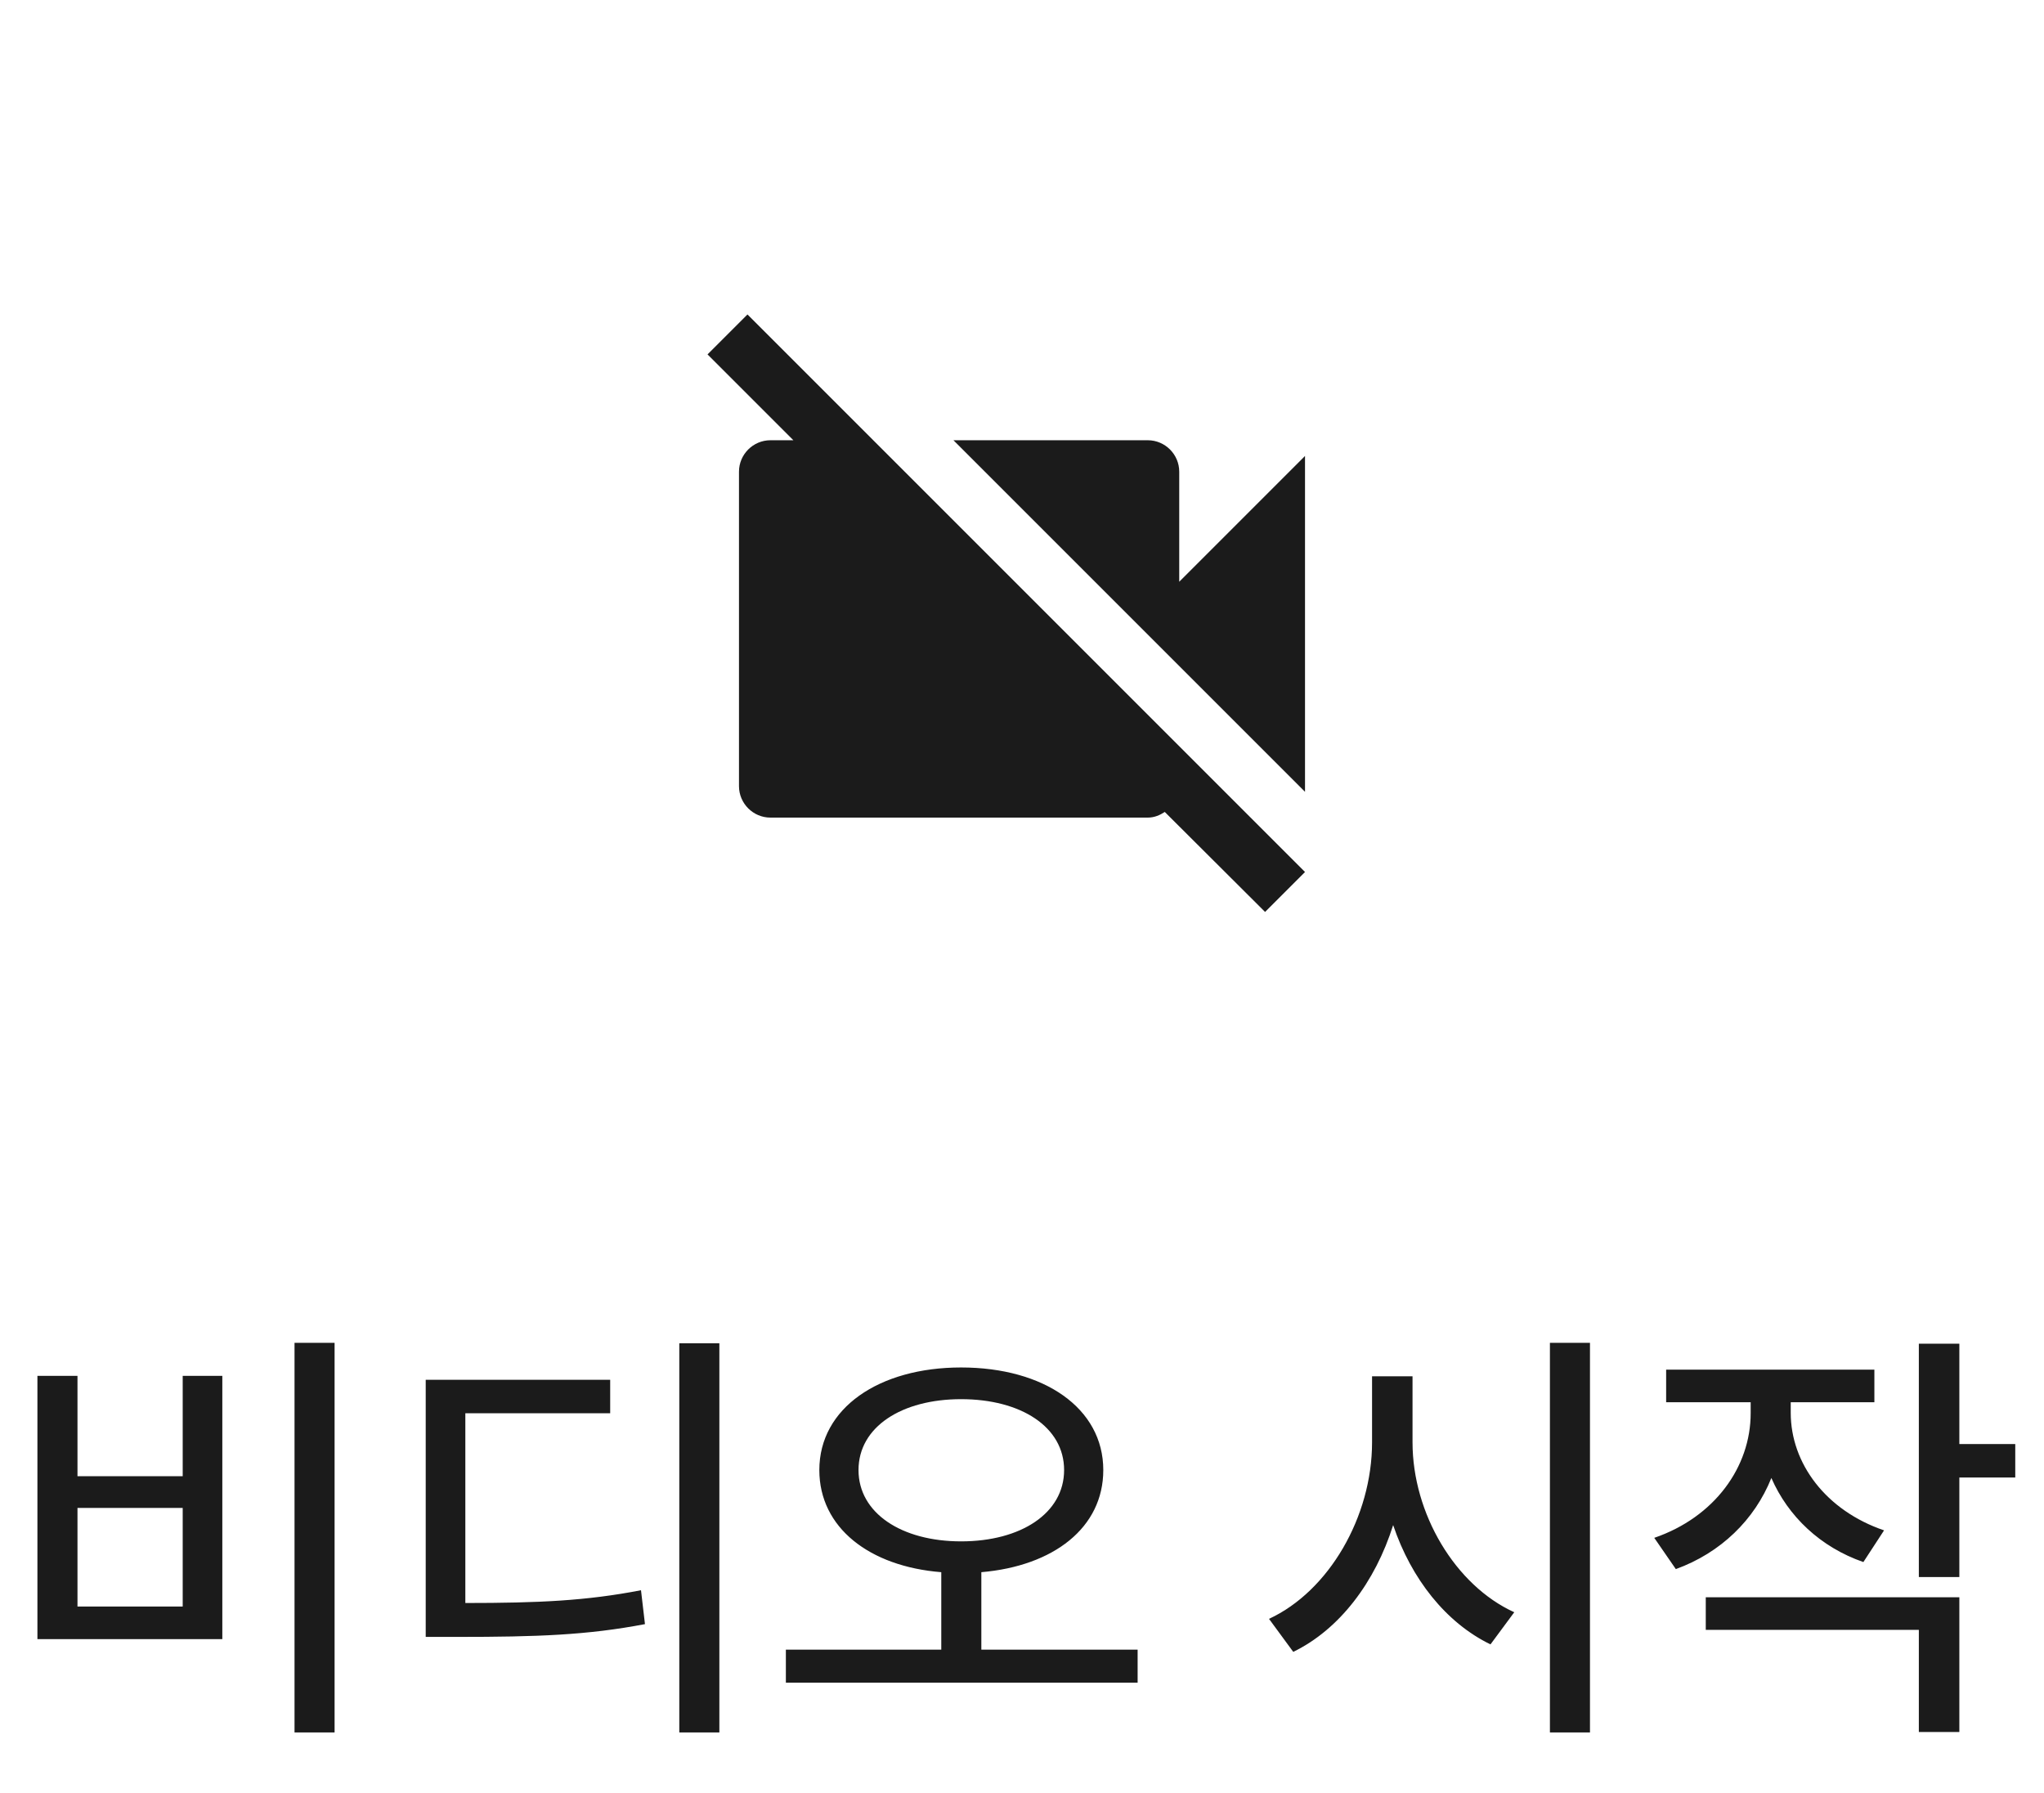
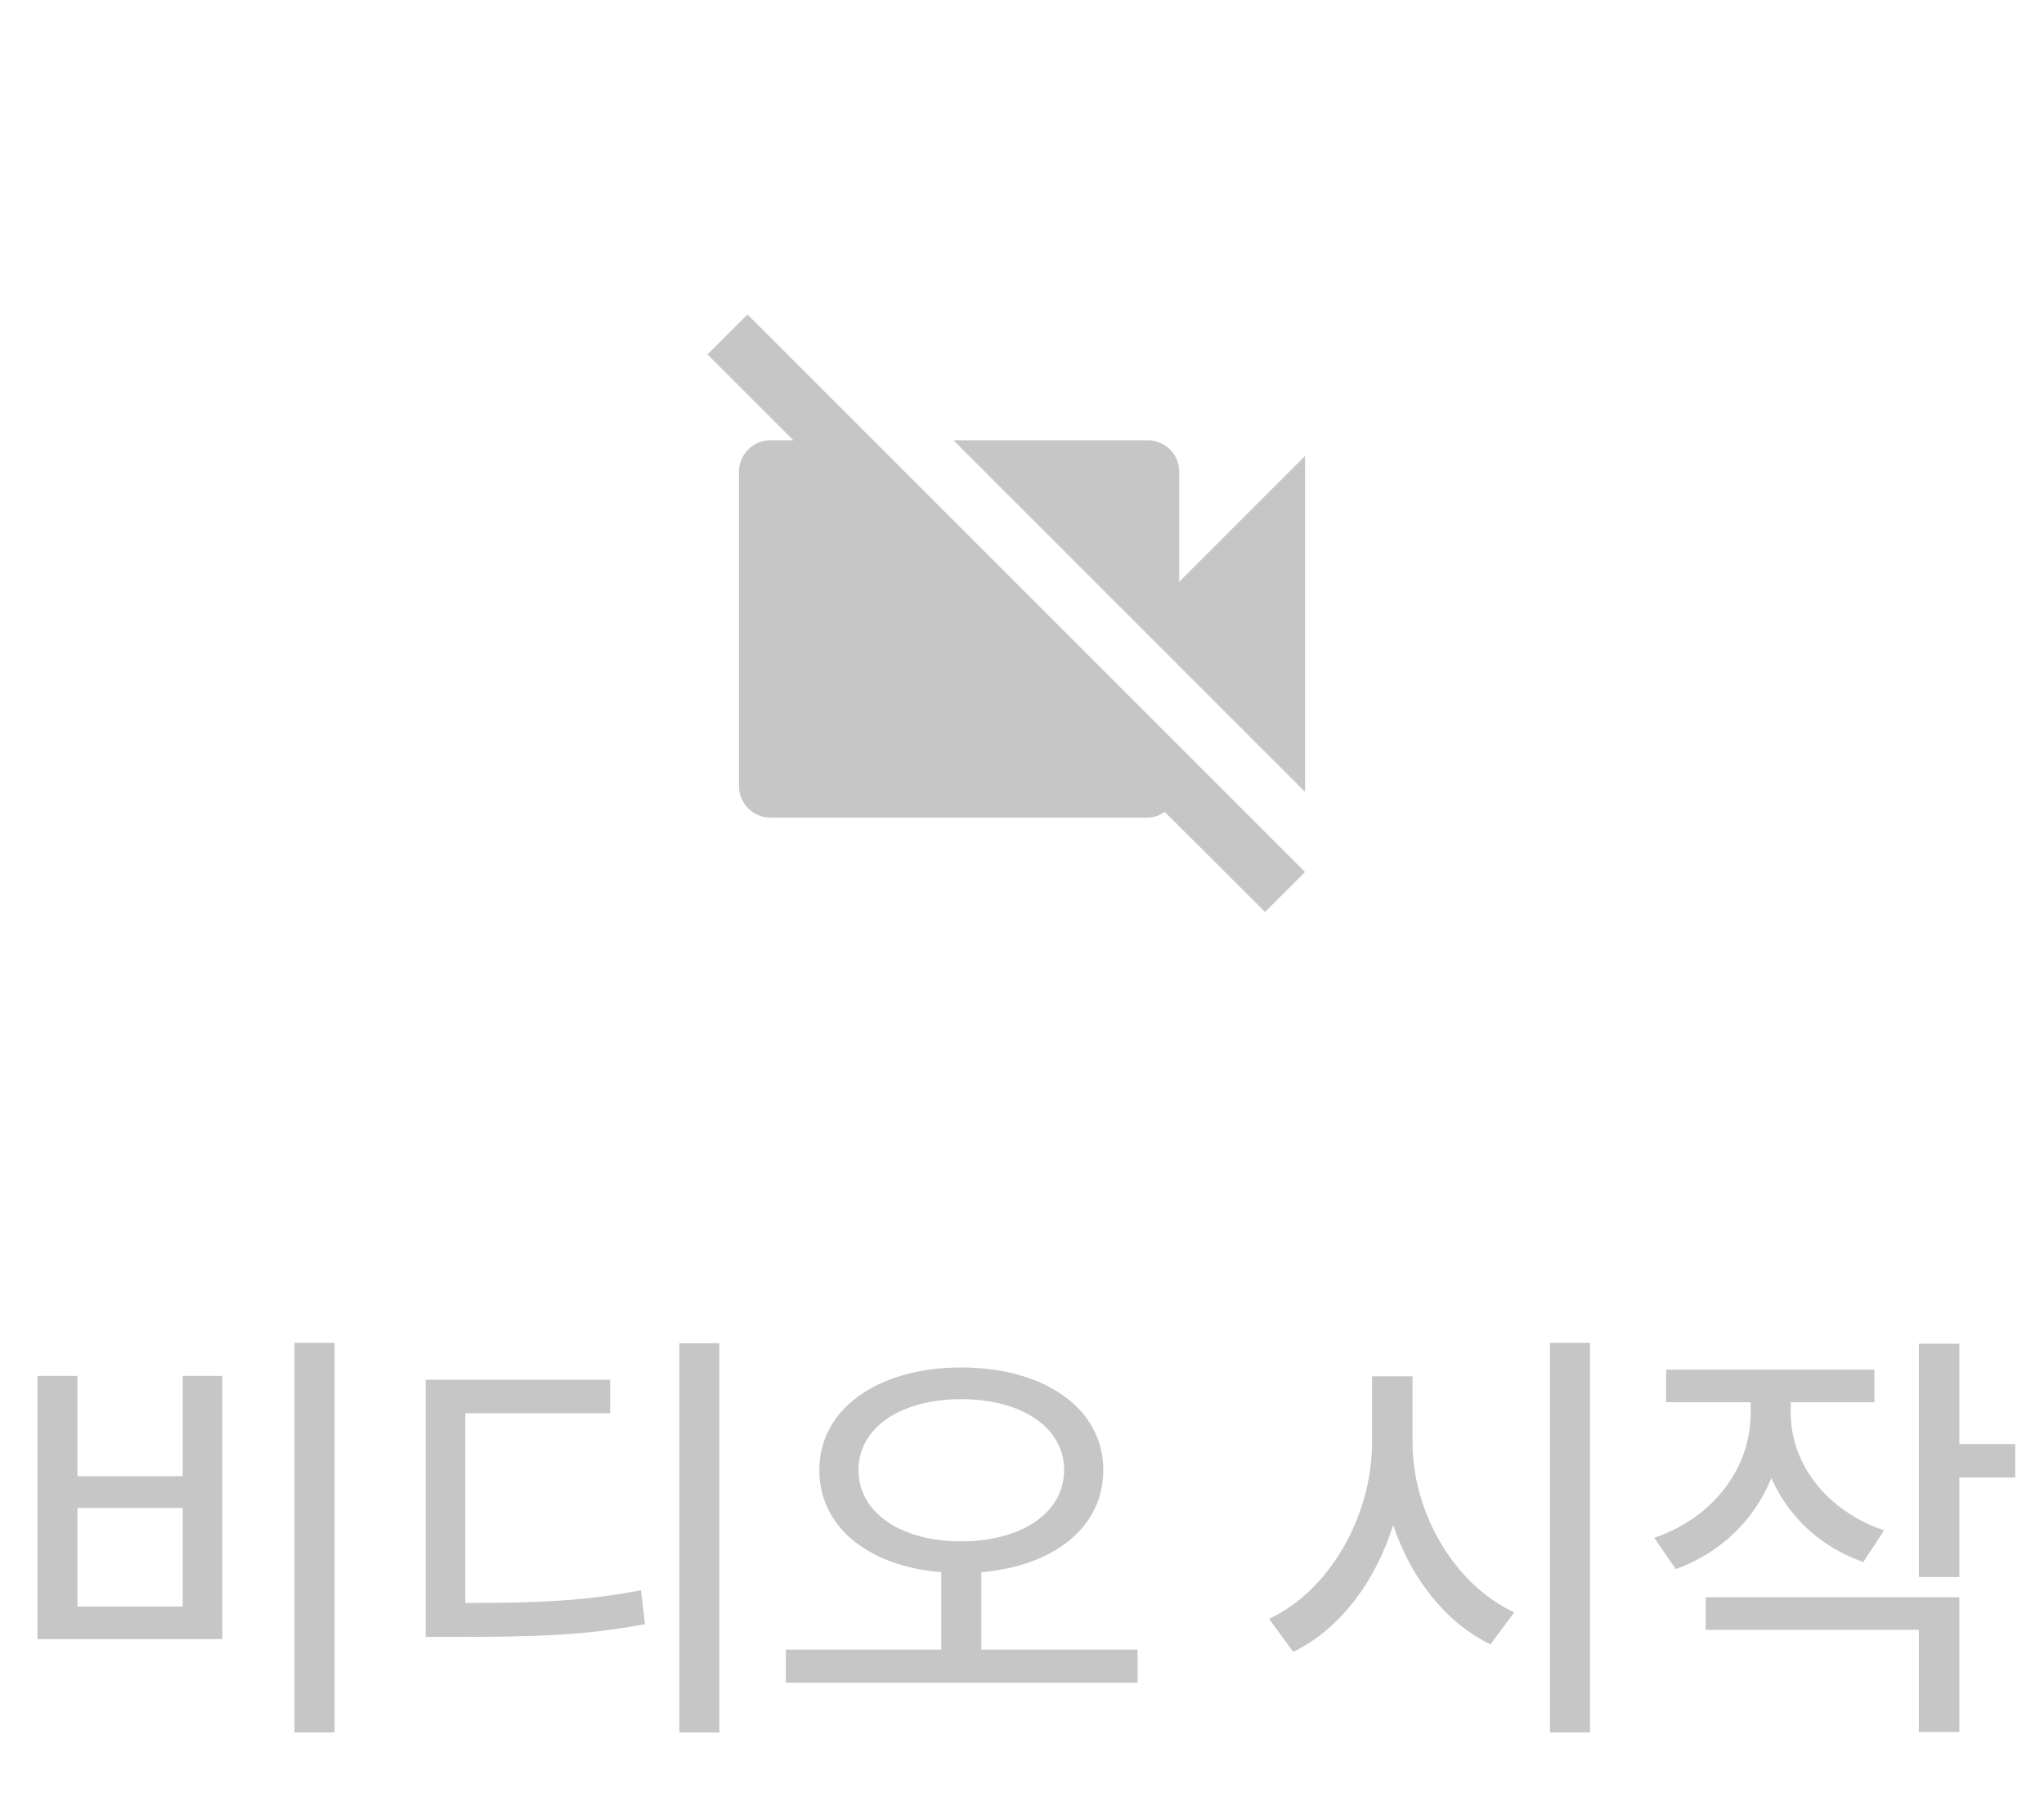
<svg xmlns="http://www.w3.org/2000/svg" width="current" height="current" viewBox="0 0 65 57" fill="none">
-   <path d="M41.5 14.5L37.5 18.5V15C37.5 14.45 37.05 14 36.5 14H30.32L41.5 25.18V14.5ZM23.77 10L22.5 11.27L25.23 14H24.5C23.95 14 23.5 14.45 23.5 15V25C23.5 25.55 23.95 26 24.5 26H36.5C36.71 26 36.89 25.92 37.04 25.82L40.23 29L41.5 27.73L23.77 10Z" fill="#1B1B1B" />
-   <path d="M9.366 42.702H10.64V55.092H9.366V42.702ZM1.19 52.124V43.752H2.464V46.944H5.81V43.752H7.07V52.124H1.19ZM2.464 51.088H5.81V47.952H2.464V51.088ZM21.602 42.716H22.876V55.092H21.602V42.716ZM13.538 52.054V43.878H19.404V44.942H14.798V50.976C17.136 50.976 18.648 50.906 20.384 50.57L20.51 51.648C18.676 51.998 17.08 52.054 14.546 52.054H13.538ZM30.563 43.486C33.195 43.486 35.085 44.774 35.085 46.748C35.085 48.582 33.503 49.8 31.207 49.996V52.46H36.177V53.51H24.991V52.46H29.933V49.996C27.651 49.814 26.055 48.582 26.055 46.748C26.055 44.774 27.959 43.486 30.563 43.486ZM27.301 46.748C27.301 48.12 28.673 49.016 30.563 49.016C32.467 49.016 33.839 48.12 33.839 46.748C33.839 45.376 32.467 44.494 30.563 44.494C28.673 44.494 27.301 45.376 27.301 46.748ZM43.632 43.766H44.919V45.866C44.919 48.134 46.278 50.416 48.154 51.27L47.398 52.292C45.983 51.606 44.877 50.206 44.303 48.498C43.73 50.318 42.596 51.816 41.126 52.53L40.355 51.48C42.26 50.598 43.632 48.232 43.632 45.866V43.766ZM49.288 55.092V42.702H50.562V55.092H49.288ZM52.984 43.556H59.606V44.592H56.946V44.928C56.946 46.538 58.066 48.036 59.914 48.666L59.256 49.674C57.884 49.198 56.862 48.218 56.33 47C55.798 48.33 54.72 49.38 53.292 49.898L52.606 48.904C54.524 48.246 55.672 46.65 55.672 44.942V44.592H52.984V43.556ZM54.244 51.83V50.794H62.308V55.078H61.02V51.83H54.244ZM61.02 50.15V42.73H62.308V45.922H64.086V46.986H62.308V50.15H61.02Z" fill="#1B1B1B" />
+   <path d="M41.5 14.5L37.5 18.5V15C37.5 14.45 37.05 14 36.5 14H30.32L41.5 25.18V14.5ZM23.77 10L22.5 11.27L25.23 14H24.5C23.95 14 23.5 14.45 23.5 15V25C23.5 25.55 23.95 26 24.5 26H36.5C36.71 26 36.89 25.92 37.04 25.82L40.23 29L41.5 27.73L23.77 10Z" fill="#C6C6C6" />
+   <path d="M9.366 42.702H10.64V55.092H9.366V42.702ZM1.19 52.124V43.752H2.464V46.944H5.81V43.752H7.07V52.124H1.19ZM2.464 51.088H5.81V47.952H2.464V51.088ZM21.602 42.716H22.876V55.092H21.602V42.716ZM13.538 52.054V43.878H19.404V44.942H14.798V50.976C17.136 50.976 18.648 50.906 20.384 50.57L20.51 51.648C18.676 51.998 17.08 52.054 14.546 52.054H13.538ZM30.563 43.486C33.195 43.486 35.085 44.774 35.085 46.748C35.085 48.582 33.503 49.8 31.207 49.996V52.46H36.177V53.51H24.991V52.46H29.933V49.996C27.651 49.814 26.055 48.582 26.055 46.748C26.055 44.774 27.959 43.486 30.563 43.486ZM27.301 46.748C27.301 48.12 28.673 49.016 30.563 49.016C32.467 49.016 33.839 48.12 33.839 46.748C33.839 45.376 32.467 44.494 30.563 44.494C28.673 44.494 27.301 45.376 27.301 46.748ZM43.632 43.766H44.919V45.866C44.919 48.134 46.278 50.416 48.154 51.27L47.398 52.292C45.983 51.606 44.877 50.206 44.303 48.498C43.73 50.318 42.596 51.816 41.126 52.53L40.355 51.48C42.26 50.598 43.632 48.232 43.632 45.866V43.766ZM49.288 55.092V42.702H50.562V55.092H49.288ZM52.984 43.556H59.606V44.592H56.946V44.928C56.946 46.538 58.066 48.036 59.914 48.666L59.256 49.674C57.884 49.198 56.862 48.218 56.33 47C55.798 48.33 54.72 49.38 53.292 49.898L52.606 48.904C54.524 48.246 55.672 46.65 55.672 44.942V44.592H52.984V43.556ZM54.244 51.83V50.794H62.308V55.078H61.02V51.83H54.244ZM61.02 50.15V42.73H62.308V45.922H64.086V46.986H62.308V50.15H61.02Z" fill="#C6C6C6" />
</svg>
